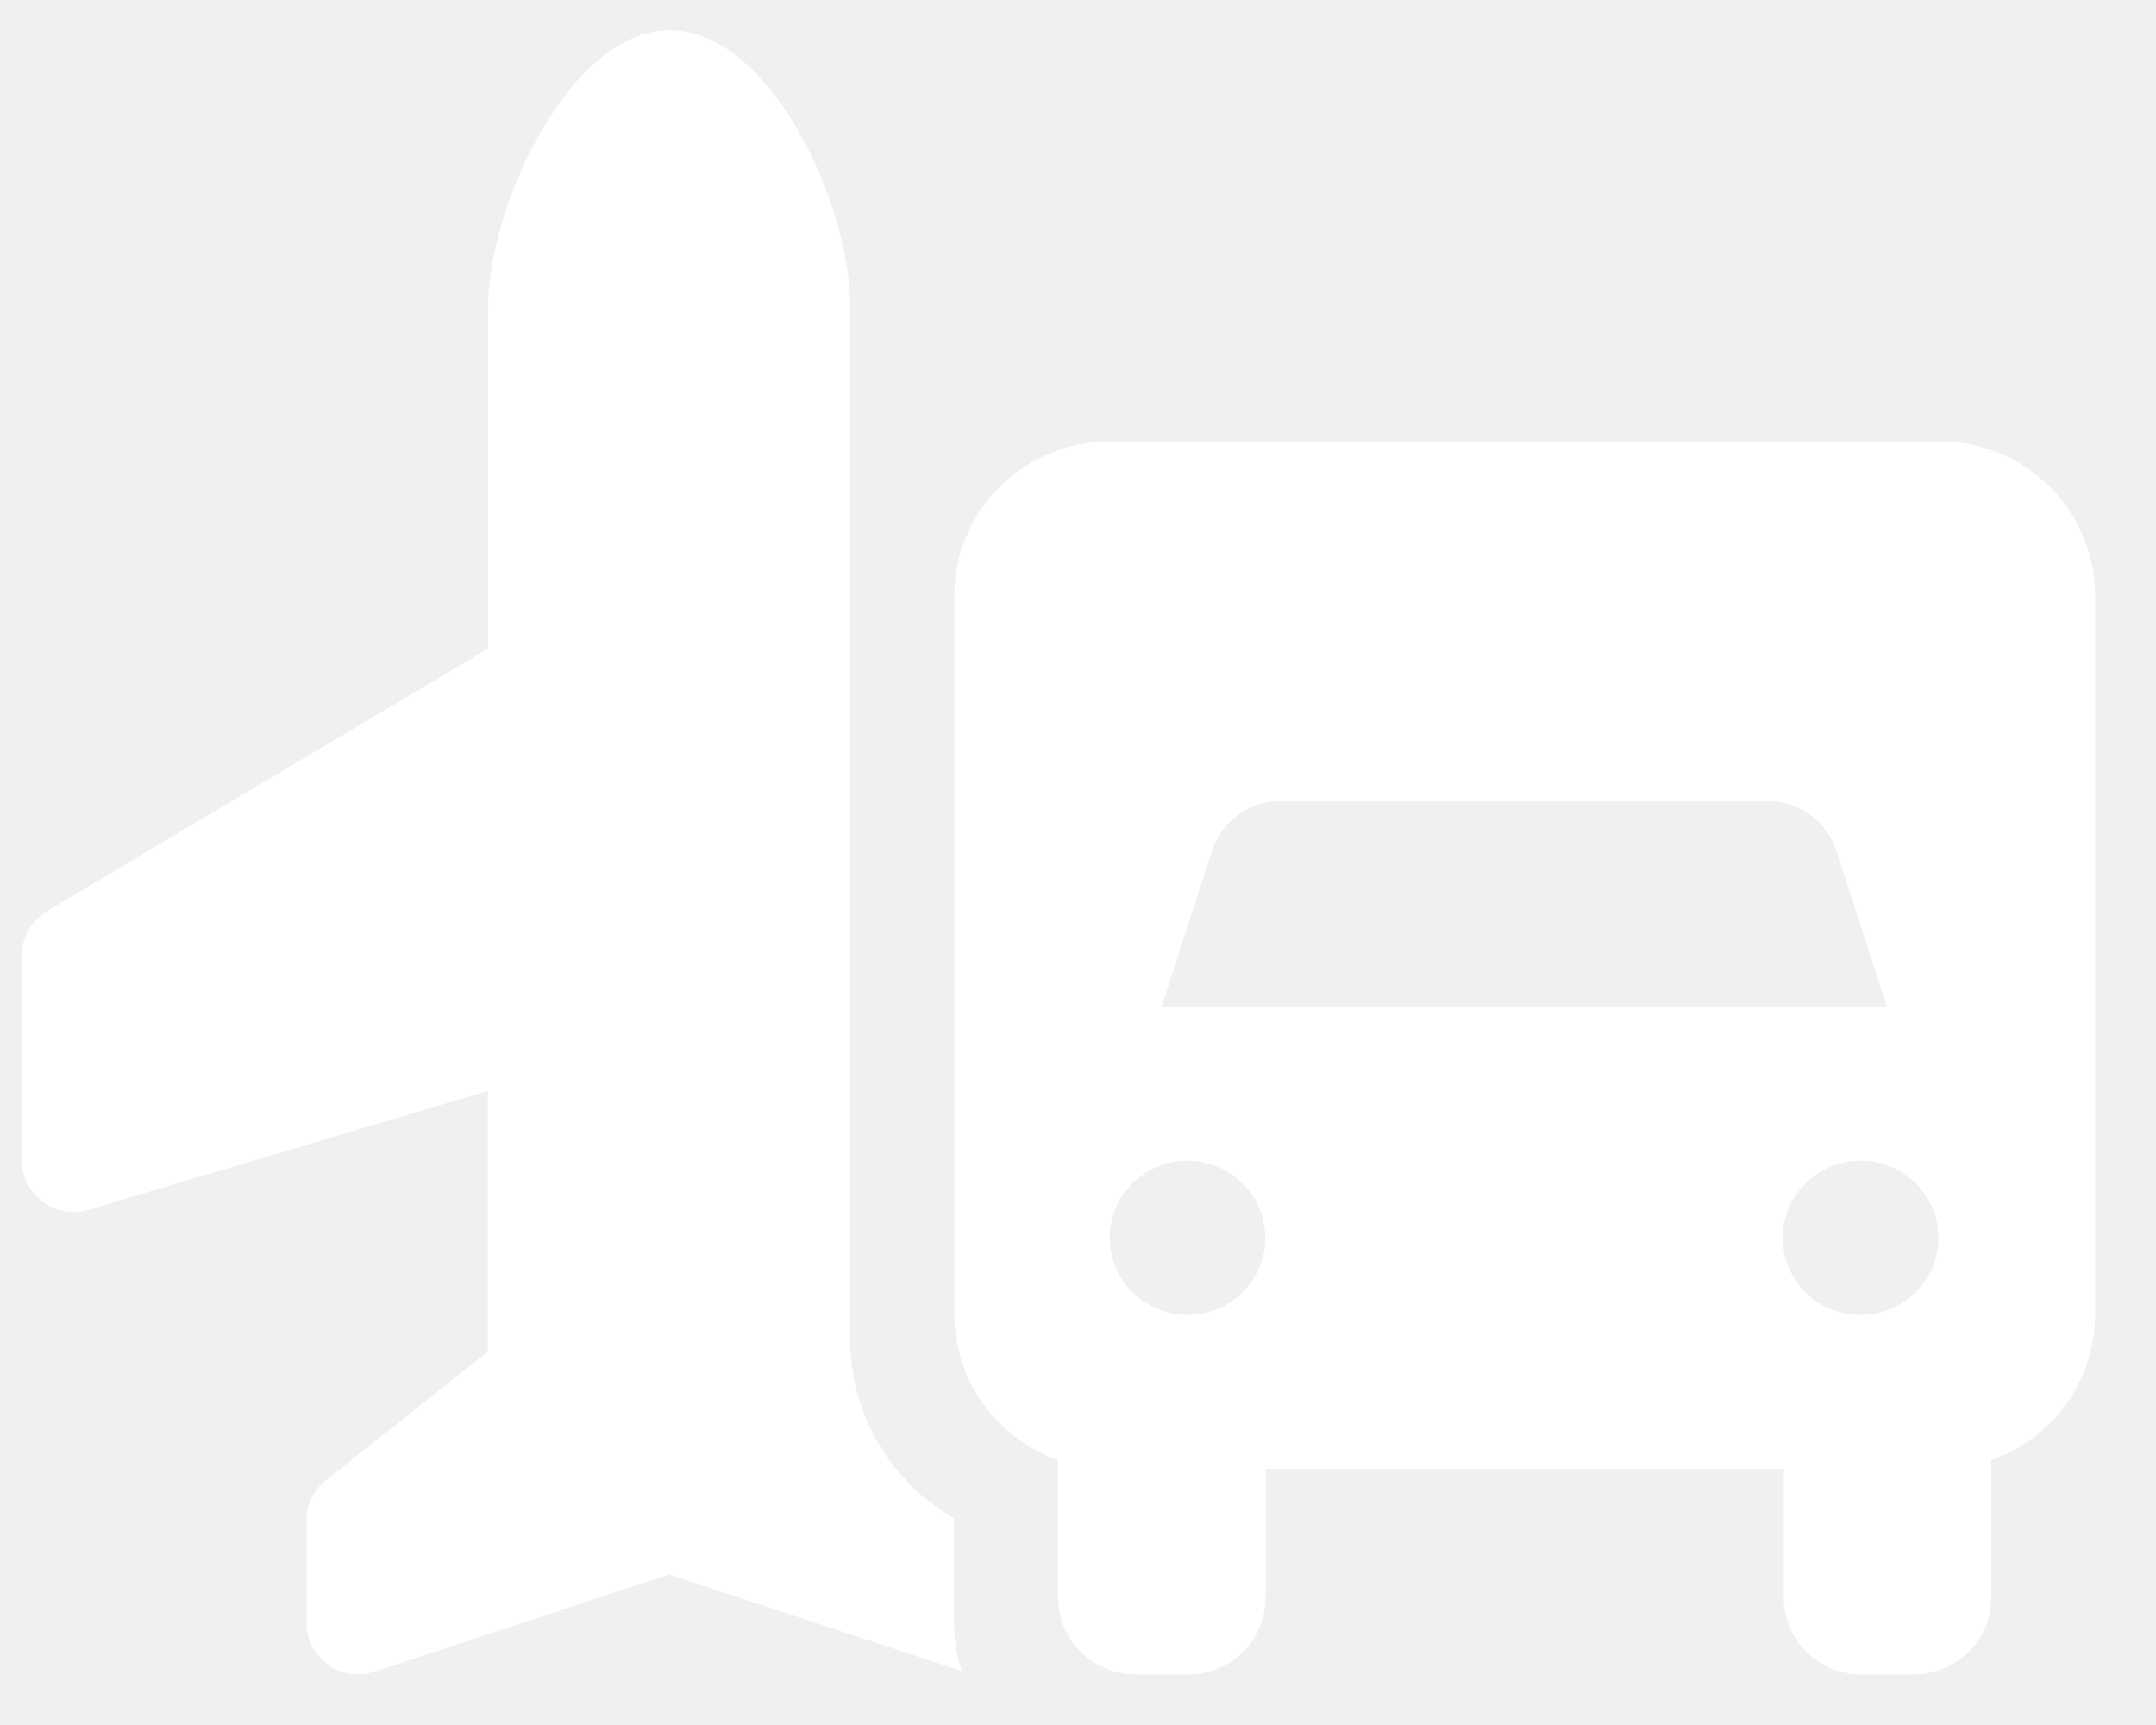
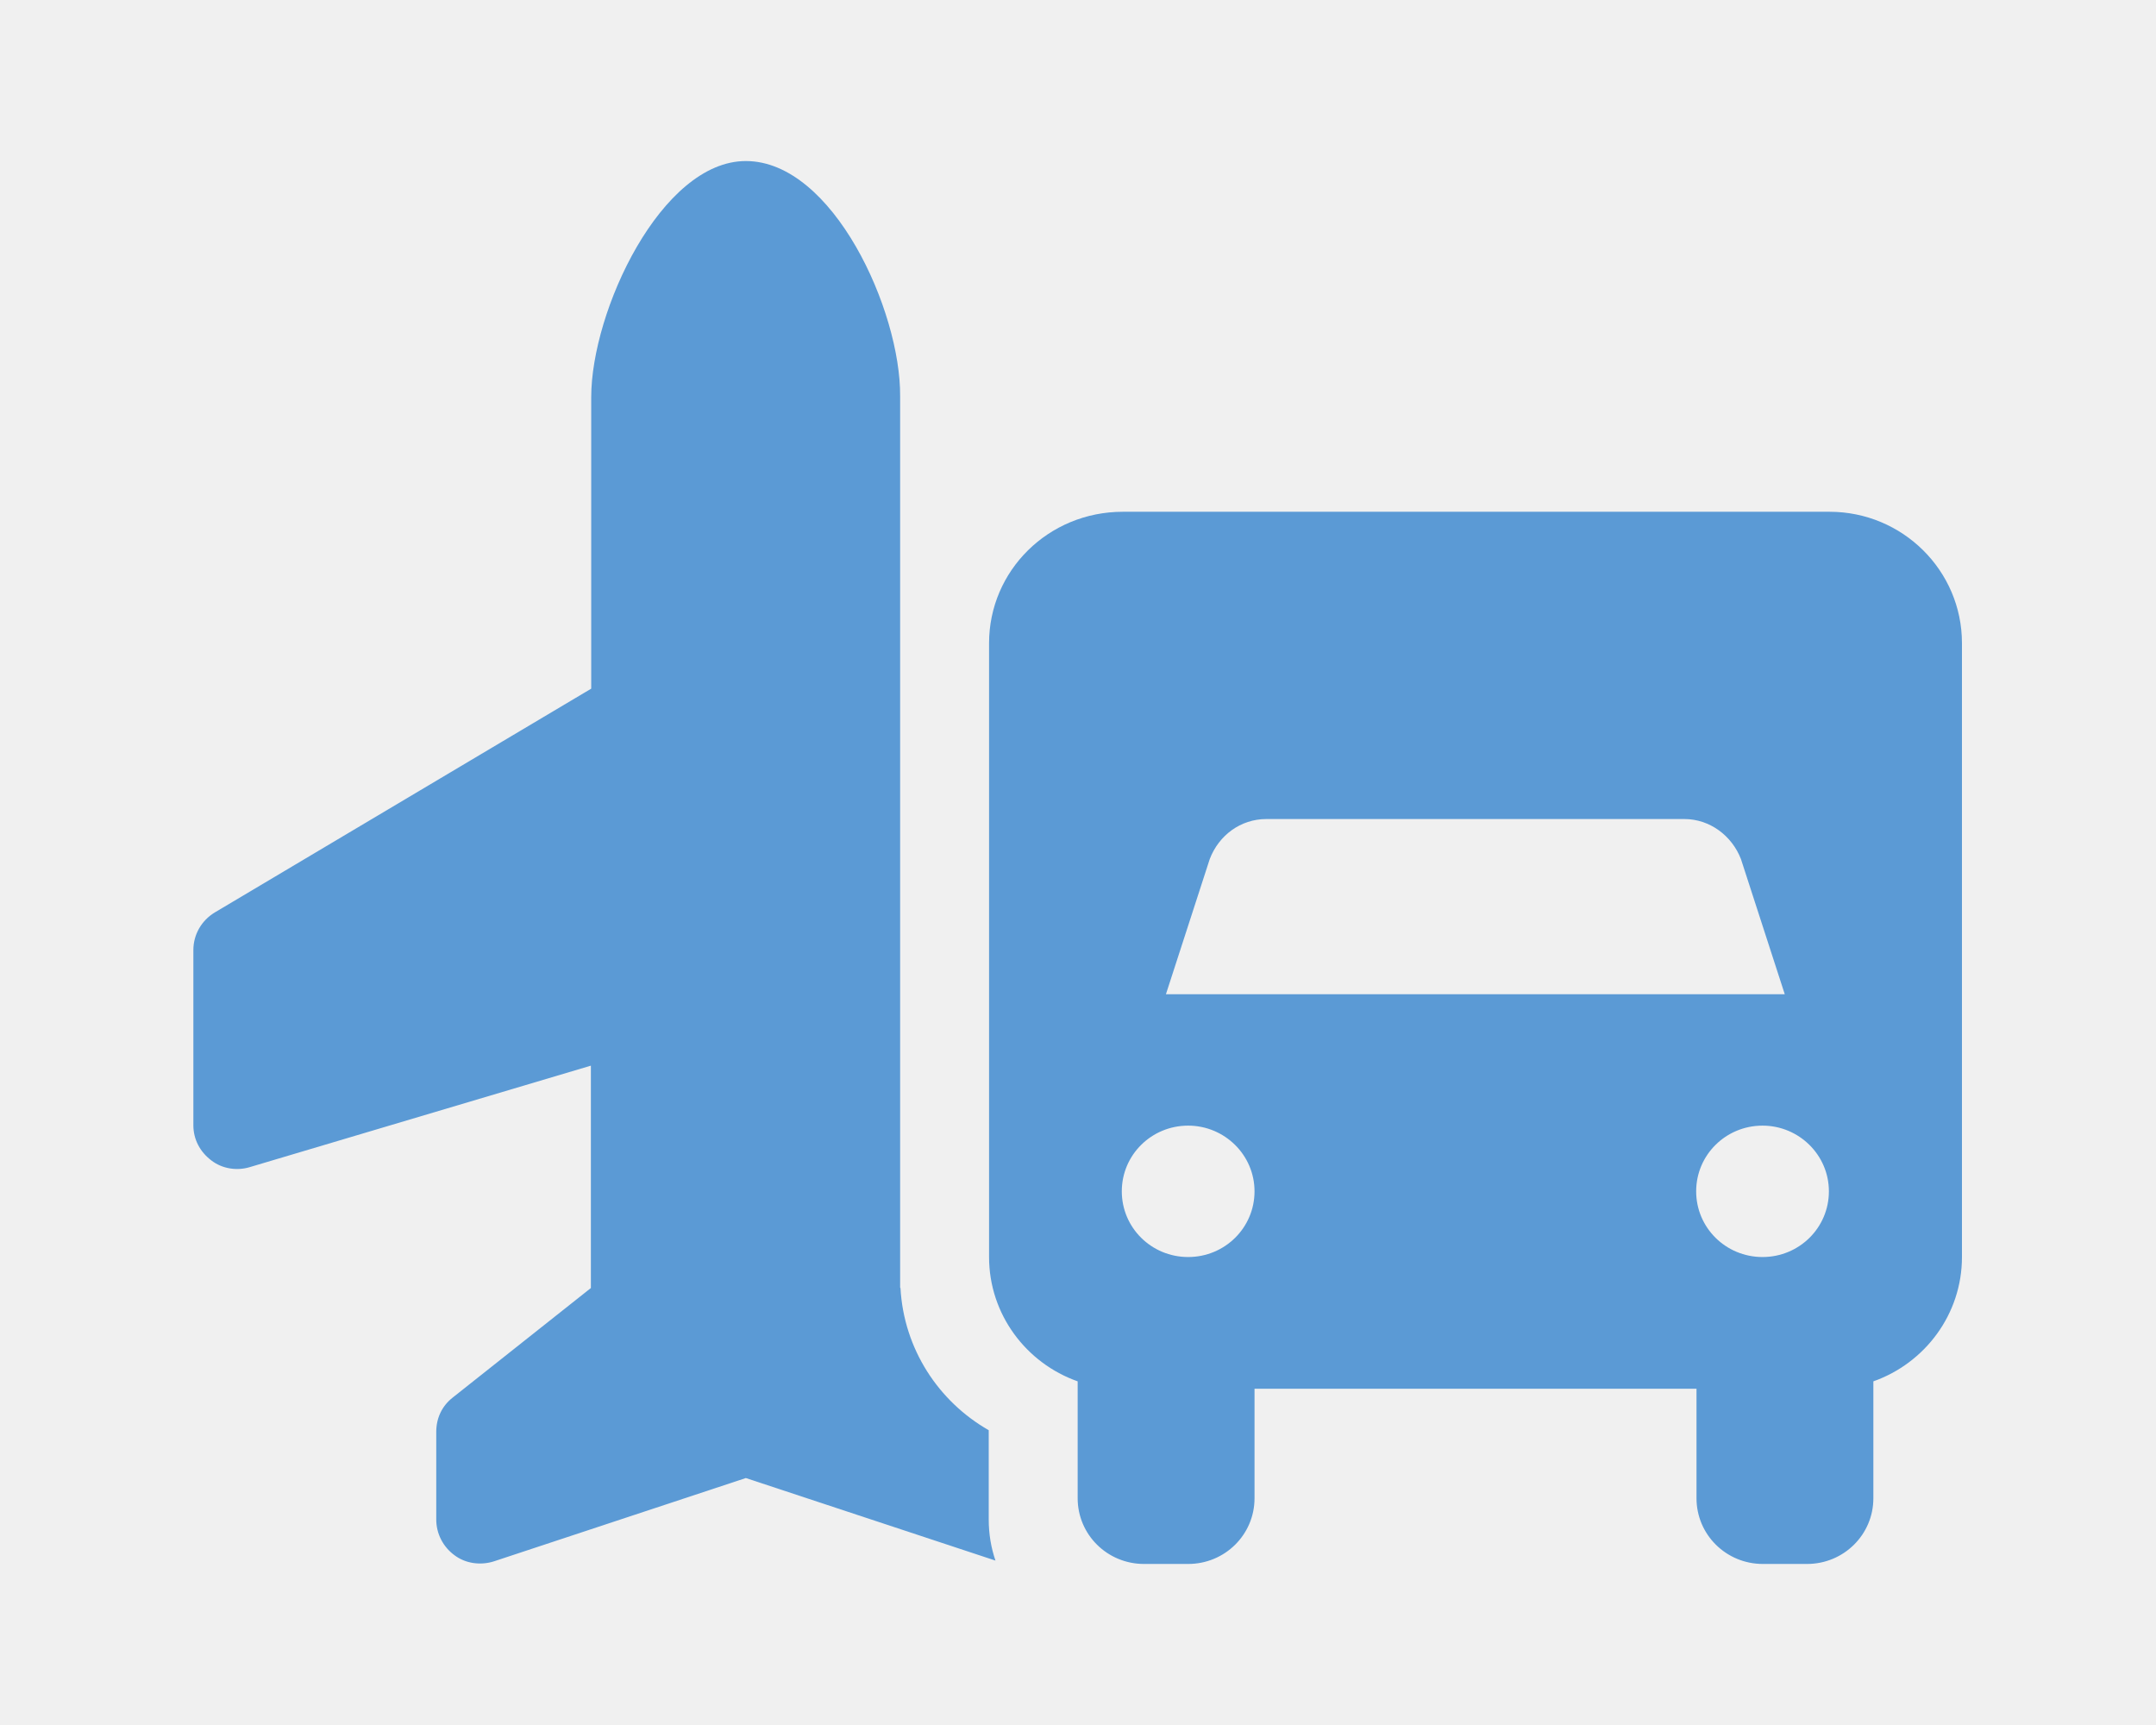
<svg xmlns="http://www.w3.org/2000/svg" version="1.1" id="Layer_1" x="0px" y="0px" viewBox="0 0 640 512" style="enable-background:new 0 0 640 512;" xml:space="preserve">
  <style type="text/css">
- 	.st0{fill:#FFFFFF;}
+ 	.st0{fill:#5B9AD5;}
</style>
-   <path class="st0" d="M198.7,9c-29.4,0-53.8,52.1-53.8,82.1v101.4L14,270.4c-4.7,2.8-7.5,7.7-7.5,13.1v61c0,4.9,2.3,9.3,6.2,12.2  c3.8,2.9,8.9,3.7,13.5,2.4l118.6-35.3v77.4l-48,38.1c-3.7,2.9-5.8,7.2-5.8,11.9v30.5c0,4.9,2.4,9.5,6.3,12.4s9.1,3.6,13.8,2.1  l87.5-28.9l86.9,28.7c-1.5-4.5-2.3-9.3-2.3-14.3v-31.1c-17.5-10-29.5-28.3-30.7-49.4l-0.1-0.1v-3.3v-78.6V184.4v-1l0,0V91.1  C252.5,61.1,229,9,198.7,9z M283.3,176.7v213.5c0,19.9,12.9,36.9,30.8,43.2v40.7c0,12.7,10.3,22.9,23.1,22.9h15.4  c12.8,0,23.1-10.2,23.1-22.9V436h153.8v38.1c0,12.7,10.3,22.9,23.1,22.9H568c12.8,0,23.1-10.2,23.1-22.9v-40.7  c17.9-6.3,30.8-23.3,30.8-43.2V176.7c0-25.3-20.7-45.7-46.1-45.7h-246C303.9,131,283.3,151.5,283.3,176.7z M360,251.8  c3.2-8.3,10.8-14,19.7-14h145.5c8.8,0,16.5,5.7,19.7,14l15.2,47H344.8L360,251.8z M552.3,344.5c12.7,0,23.1,10.2,23.1,22.9  c0,12.6-10.3,22.9-23.1,22.9s-23.1-10.2-23.1-22.9C529.3,354.7,539.6,344.5,552.3,344.5z M329.4,367.4c0-12.6,10.3-22.9,23.1-22.9  c12.7,0,23.1,10.2,23.1,22.9c0,12.6-10.3,22.9-23.1,22.9C339.7,390.2,329.4,380,329.4,367.4z" />
+   <path class="st0" d="M221.4,47.8c-25.1,0-45.9,44.5-45.9,70.1v86.5L63.8,270.8c-4,2.4-6.4,6.6-6.4,11.2v52c0,4.2,2,7.9,5.3,10.4  c3.2,2.5,7.6,3.2,11.5,2l101.2-30.1v66l-41,32.5c-3.2,2.5-4.9,6.1-4.9,10.2v26c0,4.2,2,8.1,5.4,10.6c3.3,2.5,7.8,3.1,11.8,1.8  l74.7-24.7l74.1,24.5c-1.3-3.8-2-7.9-2-12.2v-26.5c-14.9-8.5-25.2-24.1-26.2-42.2l-0.1-0.1v-2.8v-67.1v-115v-0.9l0,0v-78.8  C267.4,92.3,247.3,47.8,221.4,47.8z M293.6,190.9v182.2c0,17,11,31.5,26.3,36.9v34.7c0,10.8,8.8,19.5,19.7,19.5h13.1  c10.9,0,19.7-8.7,19.7-19.5v-32.5h131.2v32.5c0,10.8,8.8,19.5,19.7,19.5h13.1c10.9,0,19.7-8.7,19.7-19.5V410  c15.3-5.4,26.3-19.9,26.3-36.9V190.9c0-21.6-17.7-39-39.3-39H333.3C311.2,151.9,293.6,169.4,293.6,190.9z M359.1,255  c2.7-7.1,9.2-11.9,16.8-11.9H500c7.5,0,14.1,4.9,16.8,11.9l13,40.1H346.1L359.1,255z M523.2,334.1c10.8,0,19.7,8.7,19.7,19.5  s-8.8,19.5-19.7,19.5s-19.7-8.7-19.7-19.5C503.5,342.8,512.3,334.1,523.2,334.1z M333,353.6c0-10.8,8.8-19.5,19.7-19.5  c10.8,0,19.7,8.7,19.7,19.5s-8.8,19.5-19.7,19.5S333,364.4,333,353.6z" />
</svg>
